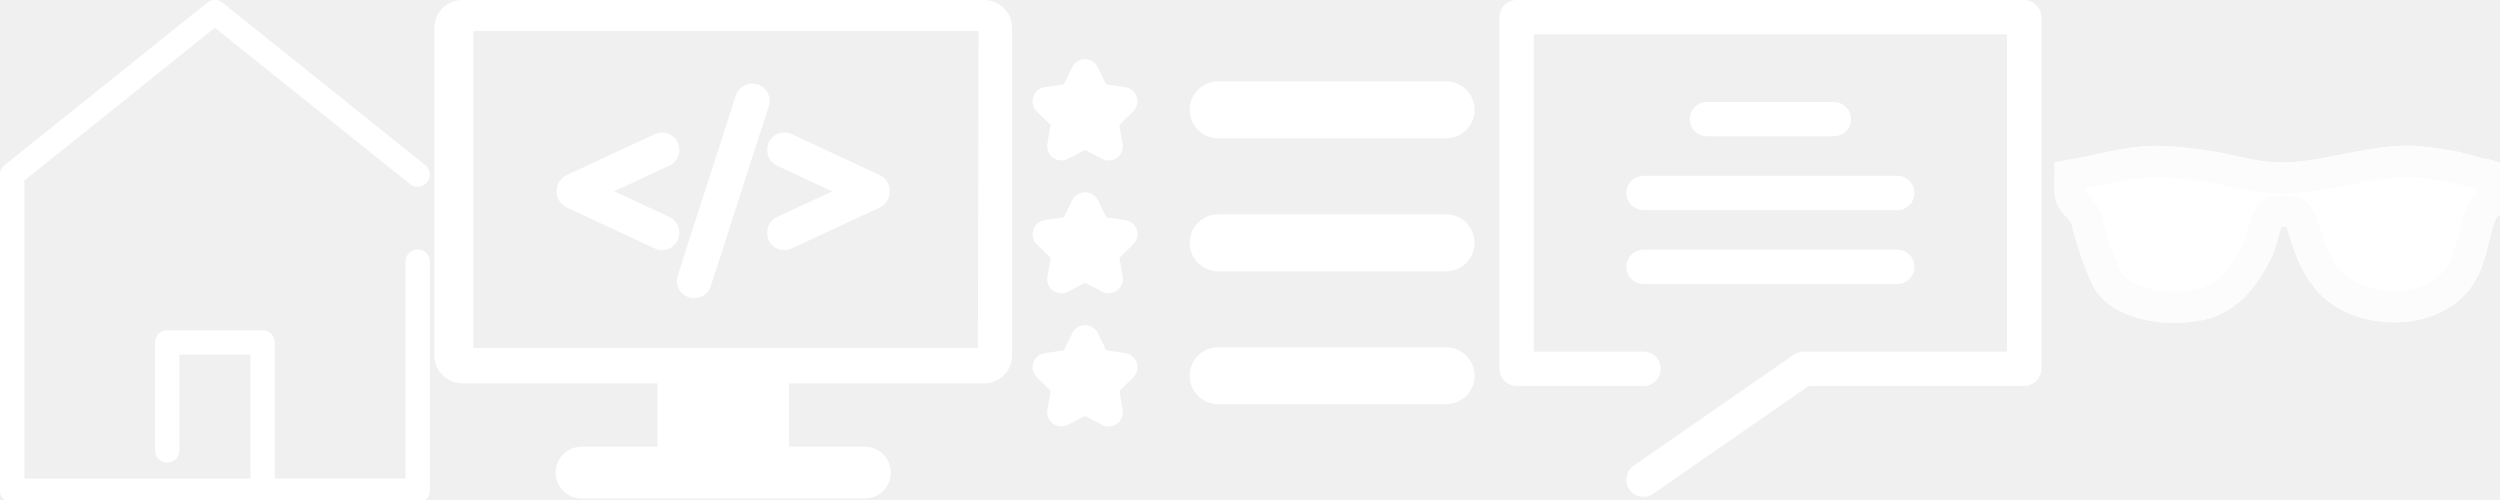
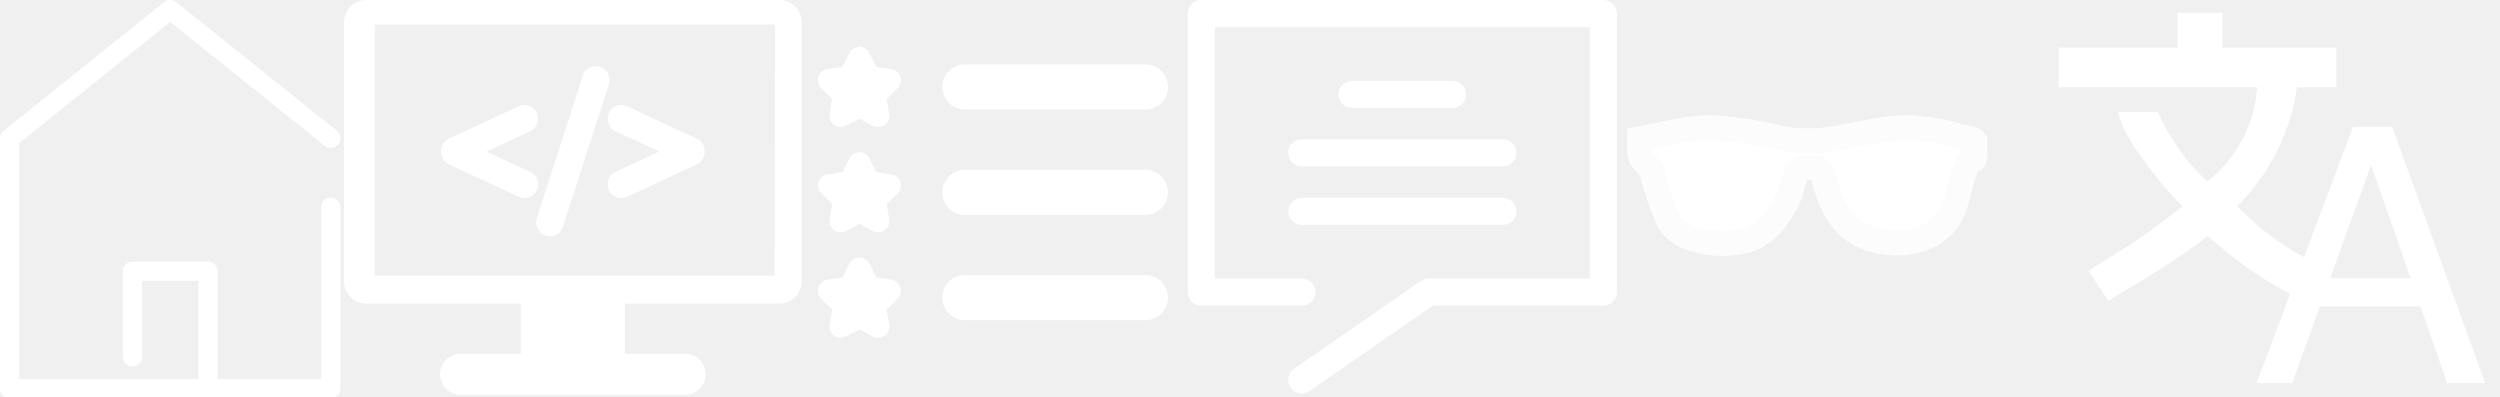
- <svg xmlns="http://www.w3.org/2000/svg" width="80" height="16" viewBox="0 0 80 16">
-   <g fill="#FFF">
-     <path d="M31.493 0H14.795C14.3 0 13.9.4 13.9.896V11.37c0 .495.4.897.895.897h6.245v2.027h-2.43c-.457 0-.83.373-.83.828 0 .457.373.828.83.828h9.068c.457 0 .828-.37.828-.828 0-.455-.37-.828-.828-.828h-2.43v-2.027h6.244c.494 0 .896-.402.896-.896V.897c0-.495-.4-.896-.895-.896zm-.202 11.137H15.146V.995h16.167l-.02 10.142z" />
-     <path d="M18.135 6.64l2.824 1.313c.072.034.15.05.23.05.105 0 .207-.03.295-.085.158-.102.253-.274.253-.462V7.44c0-.212-.125-.408-.318-.498l-1.766-.82 1.766-.82c.193-.09.318-.287.318-.5V4.79c0-.19-.095-.362-.253-.463-.088-.056-.19-.085-.296-.085-.08 0-.16.018-.232.05l-2.824 1.313c-.193.09-.317.286-.317.5v.038c0 .21.125.407.318.497zM21.764 9.314c.103.14.27.225.443.225h.014c.24 0 .45-.153.523-.382l1.86-5.764c.054-.167.023-.35-.08-.49-.103-.142-.268-.227-.442-.227h-.013c-.24 0-.45.153-.523.38l-1.86 5.764c-.052.17-.023.354.08.494zM24.55 4.803c0 .213.124.41.317.5l1.766.82-1.766.82c-.193.09-.318.285-.318.5v.013c0 .188.095.36.253.462.09.057.19.086.295.086.08 0 .158-.018.232-.05l2.823-1.314c.193-.09.317-.286.317-.498v-.04c0-.212-.124-.408-.317-.498L25.33 4.29c-.072-.032-.15-.05-.23-.05-.105 0-.21.03-.297.086-.158.102-.254.274-.254.462v.015z" />
+ <svg xmlns="http://www.w3.org/2000/svg" version="1.1" id="Layer_1" x="0px" y="0px" width="101px" height="16px" viewBox="0 0 101 16" enable-background="new 0 0 101 16" xml:space="preserve">
+   <g>
+     <path fill="#FFFFFF" d="M31.493,0H14.795C14.3,0,13.9,0.4,13.9,0.896V11.37c0,0.495,0.4,0.897,0.895,0.897h6.245v2.026h-2.43   c-0.457,0-0.83,0.373-0.83,0.828c0,0.457,0.373,0.828,0.83,0.828h9.068c0.457,0,0.828-0.37,0.828-0.828   c0-0.455-0.37-0.828-0.828-0.828h-2.43v-2.026h6.244c0.494,0,0.896-0.402,0.896-0.896V0.897C32.388,0.402,31.988,0.001,31.493,0   L31.493,0z M31.291,11.137H15.146V0.995h16.167l-0.02,10.142H31.291z" />
+     <path fill="#FFFFFF" d="M18.135,6.64l2.824,1.313c0.072,0.034,0.15,0.05,0.23,0.05c0.105,0,0.207-0.03,0.295-0.085   c0.158-0.102,0.253-0.274,0.253-0.462V7.44c0-0.212-0.125-0.408-0.318-0.498l-1.766-0.82l1.766-0.82   c0.193-0.09,0.318-0.287,0.318-0.5V4.79c0-0.19-0.095-0.362-0.253-0.463c-0.088-0.056-0.19-0.085-0.296-0.085   c-0.08,0-0.16,0.018-0.232,0.05l-2.824,1.313c-0.193,0.09-0.317,0.286-0.317,0.5v0.038c0,0.21,0.125,0.407,0.318,0.497H18.135z    M21.764,9.314c0.103,0.14,0.27,0.225,0.443,0.225h0.014c0.24,0,0.45-0.153,0.523-0.382l1.86-5.764   c0.054-0.167,0.023-0.35-0.08-0.49c-0.103-0.142-0.268-0.227-0.442-0.227h-0.013c-0.24,0-0.45,0.153-0.523,0.38l-1.86,5.764   c-0.052,0.17-0.023,0.354,0.08,0.494H21.764z M24.55,4.803c0,0.213,0.124,0.41,0.317,0.5l1.766,0.82l-1.766,0.82   c-0.193,0.09-0.318,0.285-0.318,0.5v0.013c0,0.188,0.095,0.36,0.253,0.462c0.09,0.057,0.19,0.086,0.295,0.086   c0.08,0,0.158-0.018,0.232-0.05l2.823-1.314c0.193-0.09,0.317-0.286,0.317-0.498v-0.04c0-0.212-0.124-0.408-0.317-0.498L25.33,4.29   c-0.072-0.032-0.15-0.05-0.23-0.05c-0.105,0-0.21,0.03-0.297,0.086c-0.158,0.102-0.254,0.274-0.254,0.462L24.55,4.803L24.55,4.803z   " />
  </g>
-   <path fill="#FFF" d="M13.365 7.982c-.215 0-.39.174-.39.39v6.943H8.793v-4.357c0-.217-.174-.39-.39-.39H5.35c-.214 0-.39.173-.39.39v3.455c0 .215.176.39.39.39.217 0 .39-.175.39-.39v-3.066h2.274v3.97H.78v-9.54L6.876.888l6.244 5.003c.17.134.414.107.548-.06.135-.168.108-.413-.06-.548L7.12.085c-.14-.114-.344-.114-.486 0l-6.488 5.2C.054 5.357 0 5.47 0 5.588v10.114c0 .215.174.39.39.39h12.975c.215 0 .39-.175.39-.39V8.372c0-.216-.175-.39-.39-.39z" />
-   <g fill="#FFF">
-     <path d="M64.772 0h-16.24c-.303 0-.548.246-.548.548V11.8c0 .305.245.55.55.55h4.058c.303 0 .55-.245.55-.55 0-.302-.247-.548-.55-.548h-3.51V1.098h15.143v10.155H57.71c-.112 0-.22.035-.313.1L52.28 14.9c-.25.172-.312.514-.14.763.106.154.277.236.452.236.107 0 .217-.032.312-.1l4.977-3.45h6.893c.303 0 .55-.244.55-.548V.548C65.32.246 65.074 0 64.772 0z" />
-     <path d="M58.683 4.36c.304 0 .55-.245.55-.548 0-.303-.246-.548-.55-.548h-4.06c-.303 0-.55.246-.55.548 0 .303.247.548.55.548h4.06zM52.044 6.176c0 .303.246.548.55.548h8.12c.302 0 .548-.246.548-.548 0-.304-.246-.55-.55-.55h-8.12c-.302 0-.548.246-.548.55zM52.593 9.087h8.12c.303 0 .55-.246.55-.55s-.247-.547-.55-.547h-8.12c-.303 0-.55.245-.55.548s.247.55.55.55z" />
+   <path fill="#FFFFFF" d="M13.365,7.982c-0.215,0-0.39,0.174-0.39,0.39v6.942H8.793v-4.356c0-0.217-0.174-0.39-0.39-0.39H5.35  c-0.214,0-0.39,0.173-0.39,0.39v3.455c0,0.215,0.176,0.39,0.39,0.39c0.217,0,0.39-0.175,0.39-0.39v-3.065h2.274v3.969H0.78v-9.54  l6.096-4.889l6.244,5.003c0.17,0.134,0.414,0.107,0.548-0.06c0.135-0.168,0.108-0.413-0.06-0.548L7.12,0.085  c-0.14-0.114-0.344-0.114-0.486,0l-6.488,5.2C0.054,5.357,0,5.47,0,5.588v10.114c0,0.215,0.174,0.39,0.39,0.39h12.975  c0.215,0,0.39-0.175,0.39-0.39v-7.33C13.755,8.156,13.58,7.982,13.365,7.982z" />
+   <g>
+     <path fill="#FFFFFF" d="M64.771,0H48.532c-0.304,0-0.548,0.246-0.548,0.548V11.8c0,0.306,0.244,0.55,0.55,0.55h4.058   c0.303,0,0.551-0.244,0.551-0.55c0-0.302-0.248-0.548-0.551-0.548h-3.51V1.098h15.143v10.155H57.71   c-0.112,0-0.22,0.035-0.313,0.101L52.279,14.9c-0.25,0.172-0.312,0.514-0.139,0.763c0.105,0.153,0.276,0.235,0.451,0.235   c0.107,0,0.217-0.031,0.313-0.1l4.977-3.449h6.893c0.304,0,0.551-0.244,0.551-0.549V0.548C65.32,0.246,65.074,0,64.771,0z" />
+     <path fill="#FFFFFF" d="M58.684,4.36c0.303,0,0.549-0.245,0.549-0.548s-0.246-0.548-0.549-0.548h-4.061   c-0.303,0-0.55,0.246-0.55,0.548c0,0.303,0.247,0.548,0.55,0.548H58.684z M52.044,6.176c0,0.303,0.246,0.548,0.55,0.548h8.12   c0.302,0,0.548-0.246,0.548-0.548c0-0.304-0.246-0.55-0.55-0.55h-8.12C52.29,5.626,52.044,5.872,52.044,6.176z M52.593,9.087h8.12   c0.303,0,0.551-0.246,0.551-0.55c0-0.304-0.248-0.547-0.551-0.547h-8.12c-0.303,0-0.55,0.245-0.55,0.548   C52.043,8.841,52.29,9.088,52.593,9.087L52.593,9.087z" />
  </g>
-   <g fill="#FFF">
-     <path stroke="#FFF" d="M79.78 5.96c.02-.172.058-.325-.19-.36-.432-.058-.85-.24-1.294-.3-.42-.057-.828-.14-1.256-.137-1.1.007-2.162.35-3.242.485-.452.057-.917.07-1.368.018-.6-.07-1.18-.258-1.78-.342-.538-.075-1.082-.154-1.62-.156-.943-.006-1.855.287-2.78.446 0 .27-.055.614.083.803.144.194.383.373.444.637.148.626.358 1.24.627 1.83.132.284.378.484.652.62.664.33 1.446.38 2.174.277 1.035-.148 1.597-.92 2.025-1.8.16-.36.18-.772.39-1.1.125-.195.416-.114.624-.114.31 0 .385.343.45.572.228.81.608 1.67 1.366 2.095 1.13.632 2.914.514 3.648-.628.287-.45.367-.99.51-1.498.087-.31.166-.676.478-.845.127-.068.038-.342.058-.5" />
-     <path stroke="#FCFCFC" d="M79.78 5.96c.02-.172.058-.325-.19-.36-.432-.058-.85-.24-1.294-.3-.42-.057-.828-.14-1.256-.137-1.1.007-2.162.35-3.242.485-.452.057-.917.07-1.368.018-.6-.07-1.18-.258-1.78-.342-.538-.075-1.082-.154-1.62-.156-.943-.006-1.855.287-2.78.446 0 .27-.055.614.083.803.144.194.383.373.444.637.148.626.358 1.24.627 1.83.132.284.378.484.652.62.664.33 1.446.38 2.174.277 1.035-.148 1.597-.92 2.025-1.8.16-.36.18-.772.39-1.1.125-.195.416-.114.624-.114.31 0 .385.343.45.572.228.81.608 1.67 1.366 2.095 1.13.632 2.914.514 3.648-.628.287-.45.367-.99.51-1.498.087-.31.166-.676.478-.845.127-.068.038-.342.058-.5z" />
+   <g>
+     <path fill="#FFFFFF" stroke="#FFFFFF" d="M79.779,5.96C79.8,5.788,79.838,5.635,79.59,5.6c-0.432-0.058-0.85-0.24-1.294-0.3   c-0.42-0.057-0.828-0.14-1.256-0.137c-1.101,0.007-2.162,0.35-3.242,0.485c-0.452,0.057-0.917,0.07-1.368,0.018   c-0.6-0.07-1.18-0.258-1.779-0.342c-0.539-0.075-1.082-0.154-1.621-0.156c-0.942-0.006-1.854,0.287-2.779,0.446   c0,0.27-0.055,0.614,0.083,0.803c0.144,0.194,0.383,0.373,0.444,0.637c0.147,0.626,0.357,1.24,0.627,1.83   c0.132,0.284,0.378,0.484,0.652,0.62c0.664,0.33,1.445,0.38,2.174,0.277c1.035-0.148,1.597-0.92,2.024-1.8   c0.16-0.36,0.181-0.772,0.39-1.1c0.125-0.195,0.416-0.114,0.625-0.114c0.31,0,0.385,0.343,0.449,0.572   c0.229,0.81,0.608,1.67,1.366,2.095c1.13,0.633,2.914,0.515,3.647-0.627c0.287-0.451,0.367-0.991,0.511-1.499   c0.087-0.31,0.166-0.676,0.478-0.845c0.127-0.068,0.038-0.342,0.059-0.5" />
+     <path fill="#FFFFFF" stroke="#FCFCFC" d="M79.779,5.96C79.8,5.788,79.838,5.635,79.59,5.6c-0.432-0.058-0.85-0.24-1.294-0.3   c-0.42-0.057-0.828-0.14-1.256-0.137c-1.101,0.007-2.162,0.35-3.242,0.485c-0.452,0.057-0.917,0.07-1.368,0.018   c-0.6-0.07-1.18-0.258-1.779-0.342c-0.539-0.075-1.082-0.154-1.621-0.156c-0.942-0.006-1.854,0.287-2.779,0.446   c0,0.27-0.055,0.614,0.083,0.803c0.144,0.194,0.383,0.373,0.444,0.637c0.147,0.626,0.357,1.24,0.627,1.83   c0.132,0.284,0.378,0.484,0.652,0.62c0.664,0.33,1.445,0.38,2.174,0.277c1.035-0.148,1.597-0.92,2.024-1.8   c0.16-0.36,0.181-0.772,0.39-1.1c0.125-0.195,0.416-0.114,0.625-0.114c0.31,0,0.385,0.343,0.449,0.572   c0.229,0.81,0.608,1.67,1.366,2.095c1.13,0.633,2.914,0.515,3.647-0.627c0.287-0.451,0.367-0.991,0.511-1.499   c0.087-0.31,0.166-0.676,0.478-0.845c0.127-0.068,0.038-0.342,0.059-0.5V5.96z" />
  </g>
-   <path fill="#FFF" d="M38.982 4.426h7.293c.504 0 .912-.408.912-.912 0-.503-.408-.912-.912-.912h-7.293c-.503 0-.913.41-.913.912 0 .504.41.912.912.912zM46.275 6.858h-7.293c-.503 0-.913.408-.913.912 0 .502.408.912.912.912h7.293c.504 0 .912-.41.912-.912 0-.504-.408-.912-.912-.912zM46.275 11.112h-7.293c-.503 0-.913.408-.913.91 0 .506.408.913.912.913h7.293c.504 0 .912-.407.912-.912 0-.502-.408-.91-.912-.91zM36.01 7.044l-.608-.088-.27-.55c-.078-.156-.236-.254-.41-.254-.173 0-.332.098-.41.254l-.27.55-.607.088c-.172.025-.314.145-.368.31-.055.166-.01.346.114.467l.44.43-.104.604c-.03.17.04.343.18.445.08.058.174.087.27.087.072 0 .145-.018.21-.054l.544-.284.543.283c.067.036.14.054.212.054.253 0 .457-.203.457-.456 0-.037-.005-.073-.014-.11l-.098-.57.44-.43c.125-.12.17-.3.116-.465-.053-.166-.195-.286-.367-.31zM36.01 2.79L35.4 2.7l-.272-.55c-.077-.156-.235-.254-.41-.254-.172 0-.33.098-.408.254l-.27.55-.608.088c-.172.025-.314.146-.368.31-.054.166-.01.347.115.468l.44.428-.103.606c-.03.17.04.344.18.446.08.058.174.087.27.087.072 0 .145-.017.21-.052l.544-.284.544.285c.067.036.14.053.212.053.253 0 .457-.204.457-.456 0-.04-.005-.075-.014-.11l-.1-.572.44-.428c.125-.12.17-.302.116-.468-.053-.165-.195-.286-.367-.31zM36.01 11.3l-.608-.09-.272-.55c-.077-.155-.235-.254-.41-.254-.172 0-.33.1-.408.254l-.27.55-.608.09c-.172.024-.314.144-.368.31-.054.165-.01.347.115.467l.44.43-.104.603c-.03.172.04.345.18.447.08.058.174.087.27.087.072 0 .145-.018.21-.053l.544-.283.543.284c.067.036.14.054.212.054.253 0 .457-.204.457-.456 0-.038-.005-.075-.014-.11l-.098-.57.44-.43c.124-.12.168-.302.115-.467-.052-.167-.194-.286-.366-.31z" />
+   <path fill="#FFFFFF" d="M38.982,4.426h7.293c0.504,0,0.912-0.408,0.912-0.912c0-0.503-0.408-0.912-0.912-0.912h-7.293  c-0.503,0-0.913,0.41-0.913,0.912C38.069,4.018,38.479,4.426,38.982,4.426L38.982,4.426z M46.275,6.858h-7.293  c-0.503,0-0.913,0.408-0.913,0.912c0,0.502,0.408,0.912,0.912,0.912h7.292c0.504,0,0.912-0.41,0.912-0.912  c0-0.504-0.408-0.912-0.912-0.912H46.275z M46.275,11.111h-7.293c-0.503,0-0.913,0.408-0.913,0.91c0,0.506,0.408,0.914,0.912,0.914  h7.292c0.504,0,0.912-0.408,0.912-0.912c0-0.502-0.408-0.91-0.912-0.91L46.275,11.111z M36.01,7.044l-0.608-0.088l-0.27-0.55  c-0.078-0.156-0.236-0.254-0.41-0.254c-0.173,0-0.332,0.098-0.41,0.254l-0.27,0.55l-0.607,0.088  c-0.172,0.025-0.314,0.145-0.368,0.31c-0.055,0.166-0.01,0.346,0.114,0.467l0.44,0.43l-0.104,0.604  c-0.03,0.17,0.04,0.343,0.18,0.444c0.08,0.058,0.174,0.087,0.27,0.087c0.072,0,0.145-0.018,0.21-0.054l0.544-0.284l0.543,0.283  c0.067,0.036,0.14,0.054,0.212,0.054c0.253,0,0.457-0.202,0.457-0.456c0-0.037-0.005-0.072-0.014-0.109l-0.098-0.57l0.44-0.43  c0.125-0.12,0.17-0.3,0.116-0.465C36.324,7.189,36.182,7.069,36.01,7.044L36.01,7.044z M36.01,2.79L35.4,2.7l-0.272-0.55  c-0.077-0.156-0.235-0.254-0.41-0.254c-0.172,0-0.33,0.098-0.408,0.254L34.04,2.7l-0.608,0.088c-0.172,0.025-0.314,0.146-0.368,0.31  c-0.054,0.166-0.01,0.347,0.115,0.468l0.44,0.428L33.516,4.6c-0.03,0.17,0.04,0.344,0.18,0.446c0.08,0.058,0.174,0.087,0.27,0.087  c0.072,0,0.145-0.017,0.21-0.052l0.544-0.284l0.544,0.285c0.067,0.036,0.14,0.053,0.212,0.053c0.253,0,0.457-0.204,0.457-0.456  c0-0.04-0.005-0.075-0.014-0.11l-0.1-0.572l0.44-0.428c0.125-0.12,0.17-0.302,0.116-0.468c-0.053-0.165-0.195-0.286-0.367-0.31  L36.01,2.79z M36.01,11.3l-0.608-0.09l-0.272-0.55c-0.077-0.155-0.235-0.254-0.41-0.254c-0.172,0-0.33,0.1-0.408,0.254l-0.27,0.55  l-0.608,0.09c-0.172,0.024-0.314,0.144-0.368,0.31c-0.054,0.166-0.01,0.348,0.115,0.468l0.44,0.43l-0.104,0.603  c-0.03,0.173,0.04,0.346,0.18,0.447c0.08,0.059,0.174,0.088,0.27,0.088c0.072,0,0.145-0.019,0.21-0.054l0.544-0.282l0.543,0.283  c0.067,0.036,0.14,0.055,0.212,0.055c0.253,0,0.457-0.205,0.457-0.457c0-0.037-0.005-0.074-0.014-0.109l-0.098-0.57l0.44-0.43  c0.124-0.12,0.168-0.303,0.115-0.467c-0.052-0.168-0.194-0.286-0.366-0.311V11.3z" />
+   <path fill="#FFFFFF" d="M95.063,5.129h1.582l3.756,10.348h-1.536l-1.08-3.1h-4.06l-1.122,3.1h-1.438L95.063,5.129z M97.387,11.237  l-1.594-4.572l-1.655,4.572H97.387z" />
+   <path fill="#FFFFFF" d="M93.588,12.343c-2.004-0.802-3.206-1.804-4.408-2.806c0,0,0.251,0.251,0,0  c-1.202,1.002-4.008,2.605-4.008,2.605l-0.801-1.202c1.603-1.002,2.004-1.202,3.807-2.604c-0.413-0.385-2.404-2.605-2.604-3.807  h1.603c0.802,1.803,2.004,2.805,2.004,2.805c2.004-1.603,2.004-3.807,2.004-3.807h1.603c0,0-0.2,2.605-2.404,4.81l0,0  c1.002,1.002,2.004,1.803,3.808,2.604L93.588,12.343z M83.169,3.526h11.22V1.924h-4.607V0.521h-1.804v1.402h-4.809V3.526z" />
</svg>
